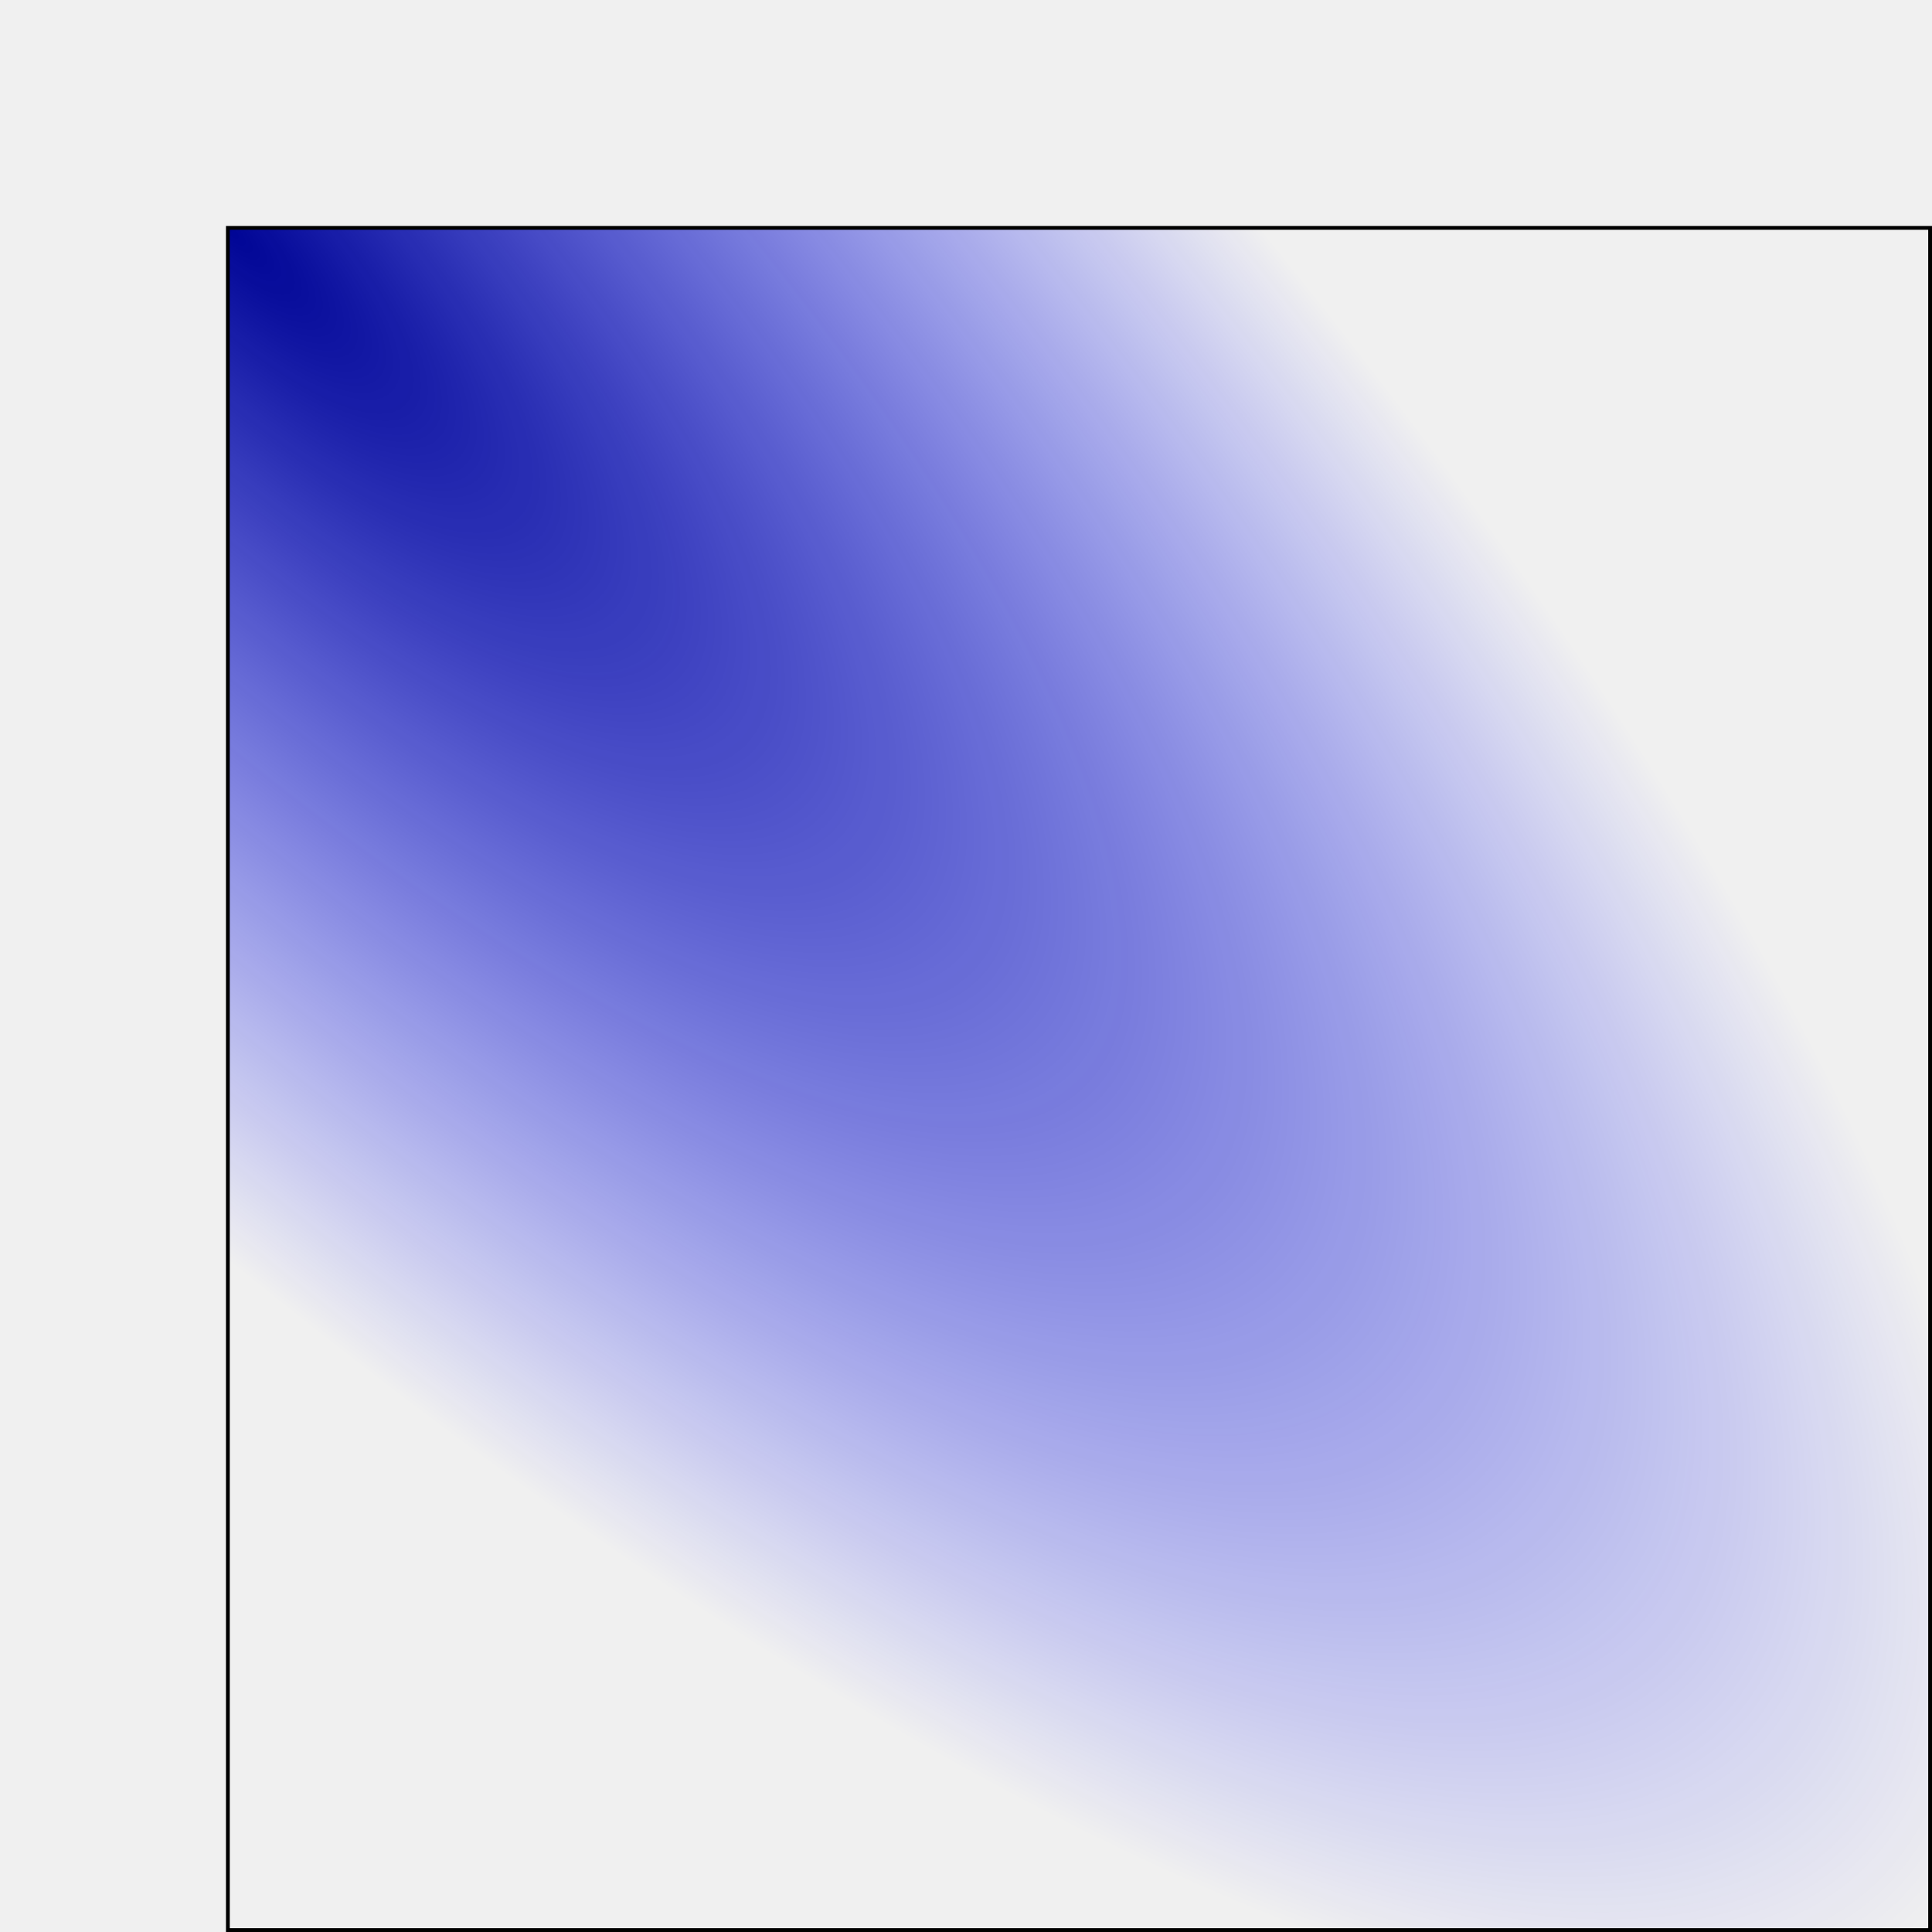
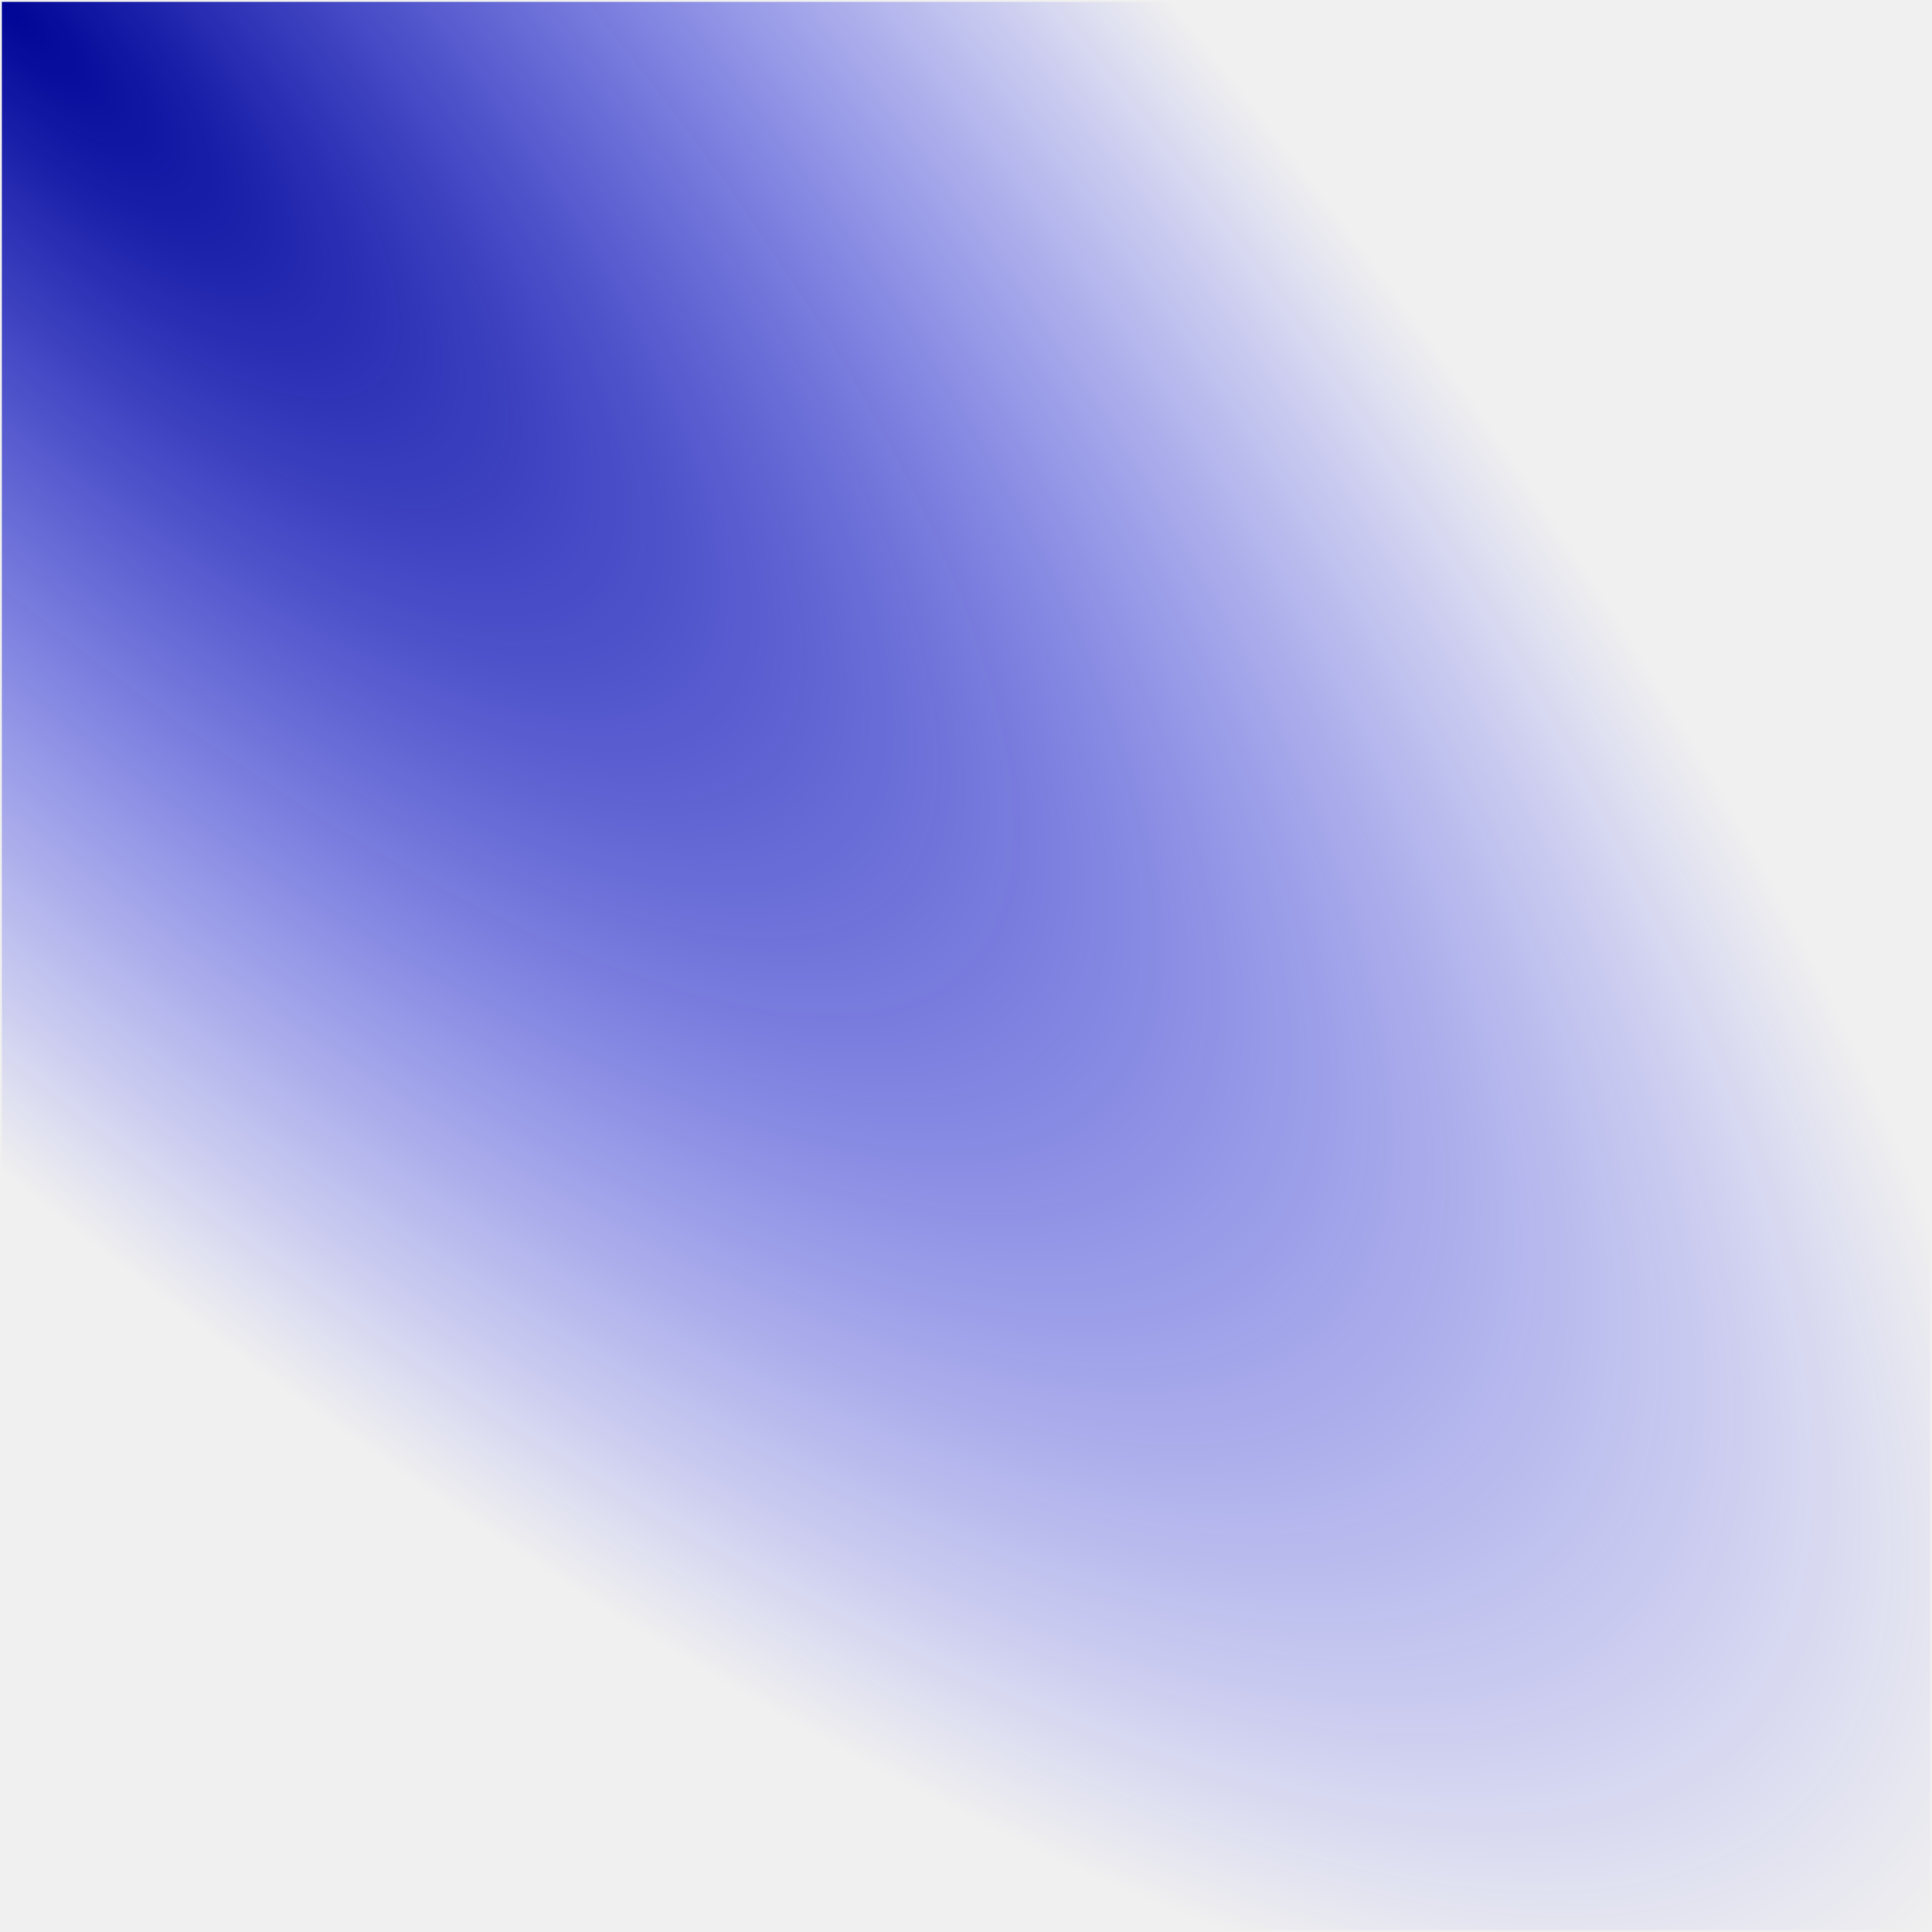
<svg xmlns="http://www.w3.org/2000/svg" xmlns:xlink="http://www.w3.org/1999/xlink" width="513" height="513" viewBox="0 0 135.731 135.731" version="1.1" id="svg8">
  <defs id="defs2">
    <linearGradient id="linearGradient1103">
      <stop style="stop-color:#000595;stop-opacity:1" offset="0" id="stop1099" />
      <stop style="stop-color:#0009ff;stop-opacity:0" offset="1" id="stop1101" />
    </linearGradient>
-     <radialGradient xlink:href="#linearGradient1103" id="radialGradient1105" cx="34.114" cy="112.156" fx="34.114" fy="112.156" r="59.928" gradientUnits="userSpaceOnUse" gradientTransform="matrix(1.995563,1.995563,-0.6354457,0.6354457,27.27898,-51.50799)" />
+     <radialGradient xlink:href="#linearGradient1103" id="radialGradient1105" cx="34.114" cy="112.156" fx="34.114" fy="112.156" r="59.928" gradientUnits="userSpaceOnUse" gradientTransform="matrix(2.26051,2.26051,-0.7198128,0.7198128,11.82634,-85.88511)" />
  </defs>
  <g style="display:inline" transform="translate(-8.079154,-71.8297)" id="g973">
    <rect y="71.962" x="8.211" height="135.467" width="135.467" id="rect947" style="fill:none;fill-opacity:1;stroke:#ffffff;stroke-width:0.265;stroke-miterlimit:4;stroke-dasharray:none;stroke-opacity:0" />
    <flowRoot transform="matrix(0.2645833,0,0,0.2645833,8.079154,71.8297)" style="font-style:normal;font-weight:normal;font-size:40px;line-height:1.25;font-family:sans-serif;letter-spacing:0px;word-spacing:0px;fill:#ffffff;fill-opacity:1;stroke:none" id="flowRoot955" xml:space="preserve">
      <flowRegion style="fill:#ffffff;fill-opacity:1" id="flowRegion951">
        <rect style="fill:#ffffff;fill-opacity:1" y="90.079" x="79.051" height="160.736" width="168.641" id="rect949" />
      </flowRegion>
      <flowPara id="flowPara953" />
    </flowRoot>
    <flowRoot transform="matrix(0.2645833,0,0,0.2645833,8.079154,71.8297)" style="font-style:normal;font-weight:normal;font-size:40px;line-height:1.25;font-family:sans-serif;letter-spacing:0px;word-spacing:0px;fill:#000000;fill-opacity:1;stroke:none" id="flowRoot963" xml:space="preserve">
      <flowRegion id="flowRegion959">
        <rect y="111" x="96" height="47" width="27" id="rect957" />
      </flowRegion>
      <flowPara id="flowPara961" />
    </flowRoot>
    <text id="text967" y="97.759" x="28.717" style="font-style:normal;font-weight:normal;font-size:10.583px;line-height:1.25;font-family:sans-serif;letter-spacing:0px;word-spacing:0px;fill:#ffffff;fill-opacity:1;stroke:none;stroke-width:0.265" xml:space="preserve">
      <tspan style="fill:#ffffff;fill-opacity:1;stroke-width:0.265" y="107.123" x="28.717" id="tspan965" />
    </text>
    <text id="text971" y="104.109" x="31.098" style="font-style:normal;font-weight:normal;font-size:10.583px;line-height:1.25;font-family:sans-serif;letter-spacing:0px;word-spacing:0px;fill:#000000;fill-opacity:1;stroke:none;stroke-width:0.265" xml:space="preserve">
      <tspan style="stroke-width:0.265" y="113.473" x="31.098" id="tspan969" />
    </text>
-     <rect style="fill:url(#radialGradient1105);fill-opacity:1;stroke:#000000;stroke-width:0.267;stroke-miterlimit:4;stroke-dasharray:none;stroke-opacity:1" id="rect1059" width="119.589" height="119.589" x="24.088" y="87.838" />
+     <rect style="fill:url(#radialGradient1105);fill-opacity:1;stroke:none;stroke-width:0.303;stroke-miterlimit:4;stroke-dasharray:none;stroke-opacity:1" id="rect1059" width="135.467" height="135.467" x="8.211" y="71.962" />
  </g>
  <g id="g1027" transform="translate(-8.079154,-71.8297)" style="display:none">
    <rect style="fill:none;fill-opacity:1;stroke:#31ff00;stroke-width:0.265;stroke-miterlimit:4;stroke-dasharray:none;stroke-opacity:0.967" id="rect1001" width="135.467" height="135.467" x="8.211" y="71.962" />
    <flowRoot xml:space="preserve" id="flowRoot1009" style="font-style:normal;font-weight:normal;font-size:40px;line-height:1.25;font-family:sans-serif;letter-spacing:0px;word-spacing:0px;fill:#ffffff;fill-opacity:1;stroke:none" transform="matrix(0.2645833,0,0,0.2645833,8.079154,71.8297)">
      <flowRegion id="flowRegion1005" style="fill:#ffffff;fill-opacity:1">
        <rect id="rect1003" width="168.641" height="160.736" x="79.051" y="90.079" style="fill:#ffffff;fill-opacity:1" />
      </flowRegion>
      <flowPara id="flowPara1007" />
    </flowRoot>
    <flowRoot xml:space="preserve" id="flowRoot1017" style="font-style:normal;font-weight:normal;font-size:40px;line-height:1.25;font-family:sans-serif;letter-spacing:0px;word-spacing:0px;fill:#000000;fill-opacity:1;stroke:none" transform="matrix(0.2645833,0,0,0.2645833,8.079154,71.8297)">
      <flowRegion id="flowRegion1013">
        <rect id="rect1011" width="27" height="47" x="96" y="111" />
      </flowRegion>
      <flowPara id="flowPara1015" />
    </flowRoot>
    <text xml:space="preserve" style="font-style:normal;font-weight:normal;font-size:10.583px;line-height:1.25;font-family:sans-serif;letter-spacing:0px;word-spacing:0px;fill:#ffffff;fill-opacity:1;stroke:none;stroke-width:0.265" x="28.717" y="97.759" id="text1021">
      <tspan id="tspan1019" x="28.717" y="107.123" style="fill:#ffffff;fill-opacity:1;stroke-width:0.265" />
    </text>
    <text xml:space="preserve" style="font-style:normal;font-weight:normal;font-size:10.583px;line-height:1.25;font-family:sans-serif;letter-spacing:0px;word-spacing:0px;fill:#000000;fill-opacity:1;stroke:none;stroke-width:0.265" x="31.098" y="104.109" id="text1025">
      <tspan id="tspan1023" x="31.098" y="113.473" style="stroke-width:0.265" />
    </text>
  </g>
  <g id="layer2" style="display:none">
    <text transform="translate(-8.079154,-71.8297)" xml:space="preserve" style="font-style:normal;font-weight:normal;font-size:10.583px;line-height:1.25;font-family:sans-serif;letter-spacing:0px;word-spacing:0px;display:inline;fill:#ffffff;fill-opacity:1;stroke:none;stroke-width:0.265" x="71.844" y="88.234" id="text844">
      <tspan id="tspan842" x="71.844" y="88.234" style="fill:#ffffff;fill-opacity:1;stroke-width:0.265">N</tspan>
    </text>
    <text transform="translate(-8.079154,-71.8297)" xml:space="preserve" style="font-style:normal;font-weight:normal;font-size:10.583px;line-height:1.25;font-family:sans-serif;letter-spacing:0px;word-spacing:0px;display:inline;fill:#ffffff;fill-opacity:1;stroke:none;stroke-width:0.265" x="73.696" y="195.39" id="text848">
      <tspan id="tspan846" x="73.696" y="195.39" style="fill:#ffffff;fill-opacity:1;stroke-width:0.265">S</tspan>
    </text>
    <text transform="translate(-8.079154,-71.8297)" xml:space="preserve" style="font-style:normal;font-weight:normal;font-size:10.583px;line-height:1.25;font-family:sans-serif;letter-spacing:0px;word-spacing:0px;display:inline;fill:#ffffff;fill-opacity:1;stroke:none;stroke-width:0.265" x="13.635" y="143.003" id="text852">
      <tspan id="tspan850" x="13.635" y="143.003" style="fill:#ffffff;fill-opacity:1;stroke-width:0.265">W</tspan>
    </text>
    <text transform="translate(-8.079154,-71.8297)" xml:space="preserve" style="font-style:normal;font-weight:normal;font-size:10.583px;line-height:1.25;font-family:sans-serif;letter-spacing:0px;word-spacing:0px;display:inline;fill:#ffffff;fill-opacity:1;stroke:none;stroke-width:0.265" x="130.317" y="141.944" id="text856">
      <tspan id="tspan854" x="130.317" y="141.944" style="fill:#ffffff;fill-opacity:1;stroke-width:0.265">E</tspan>
    </text>
  </g>
</svg>
